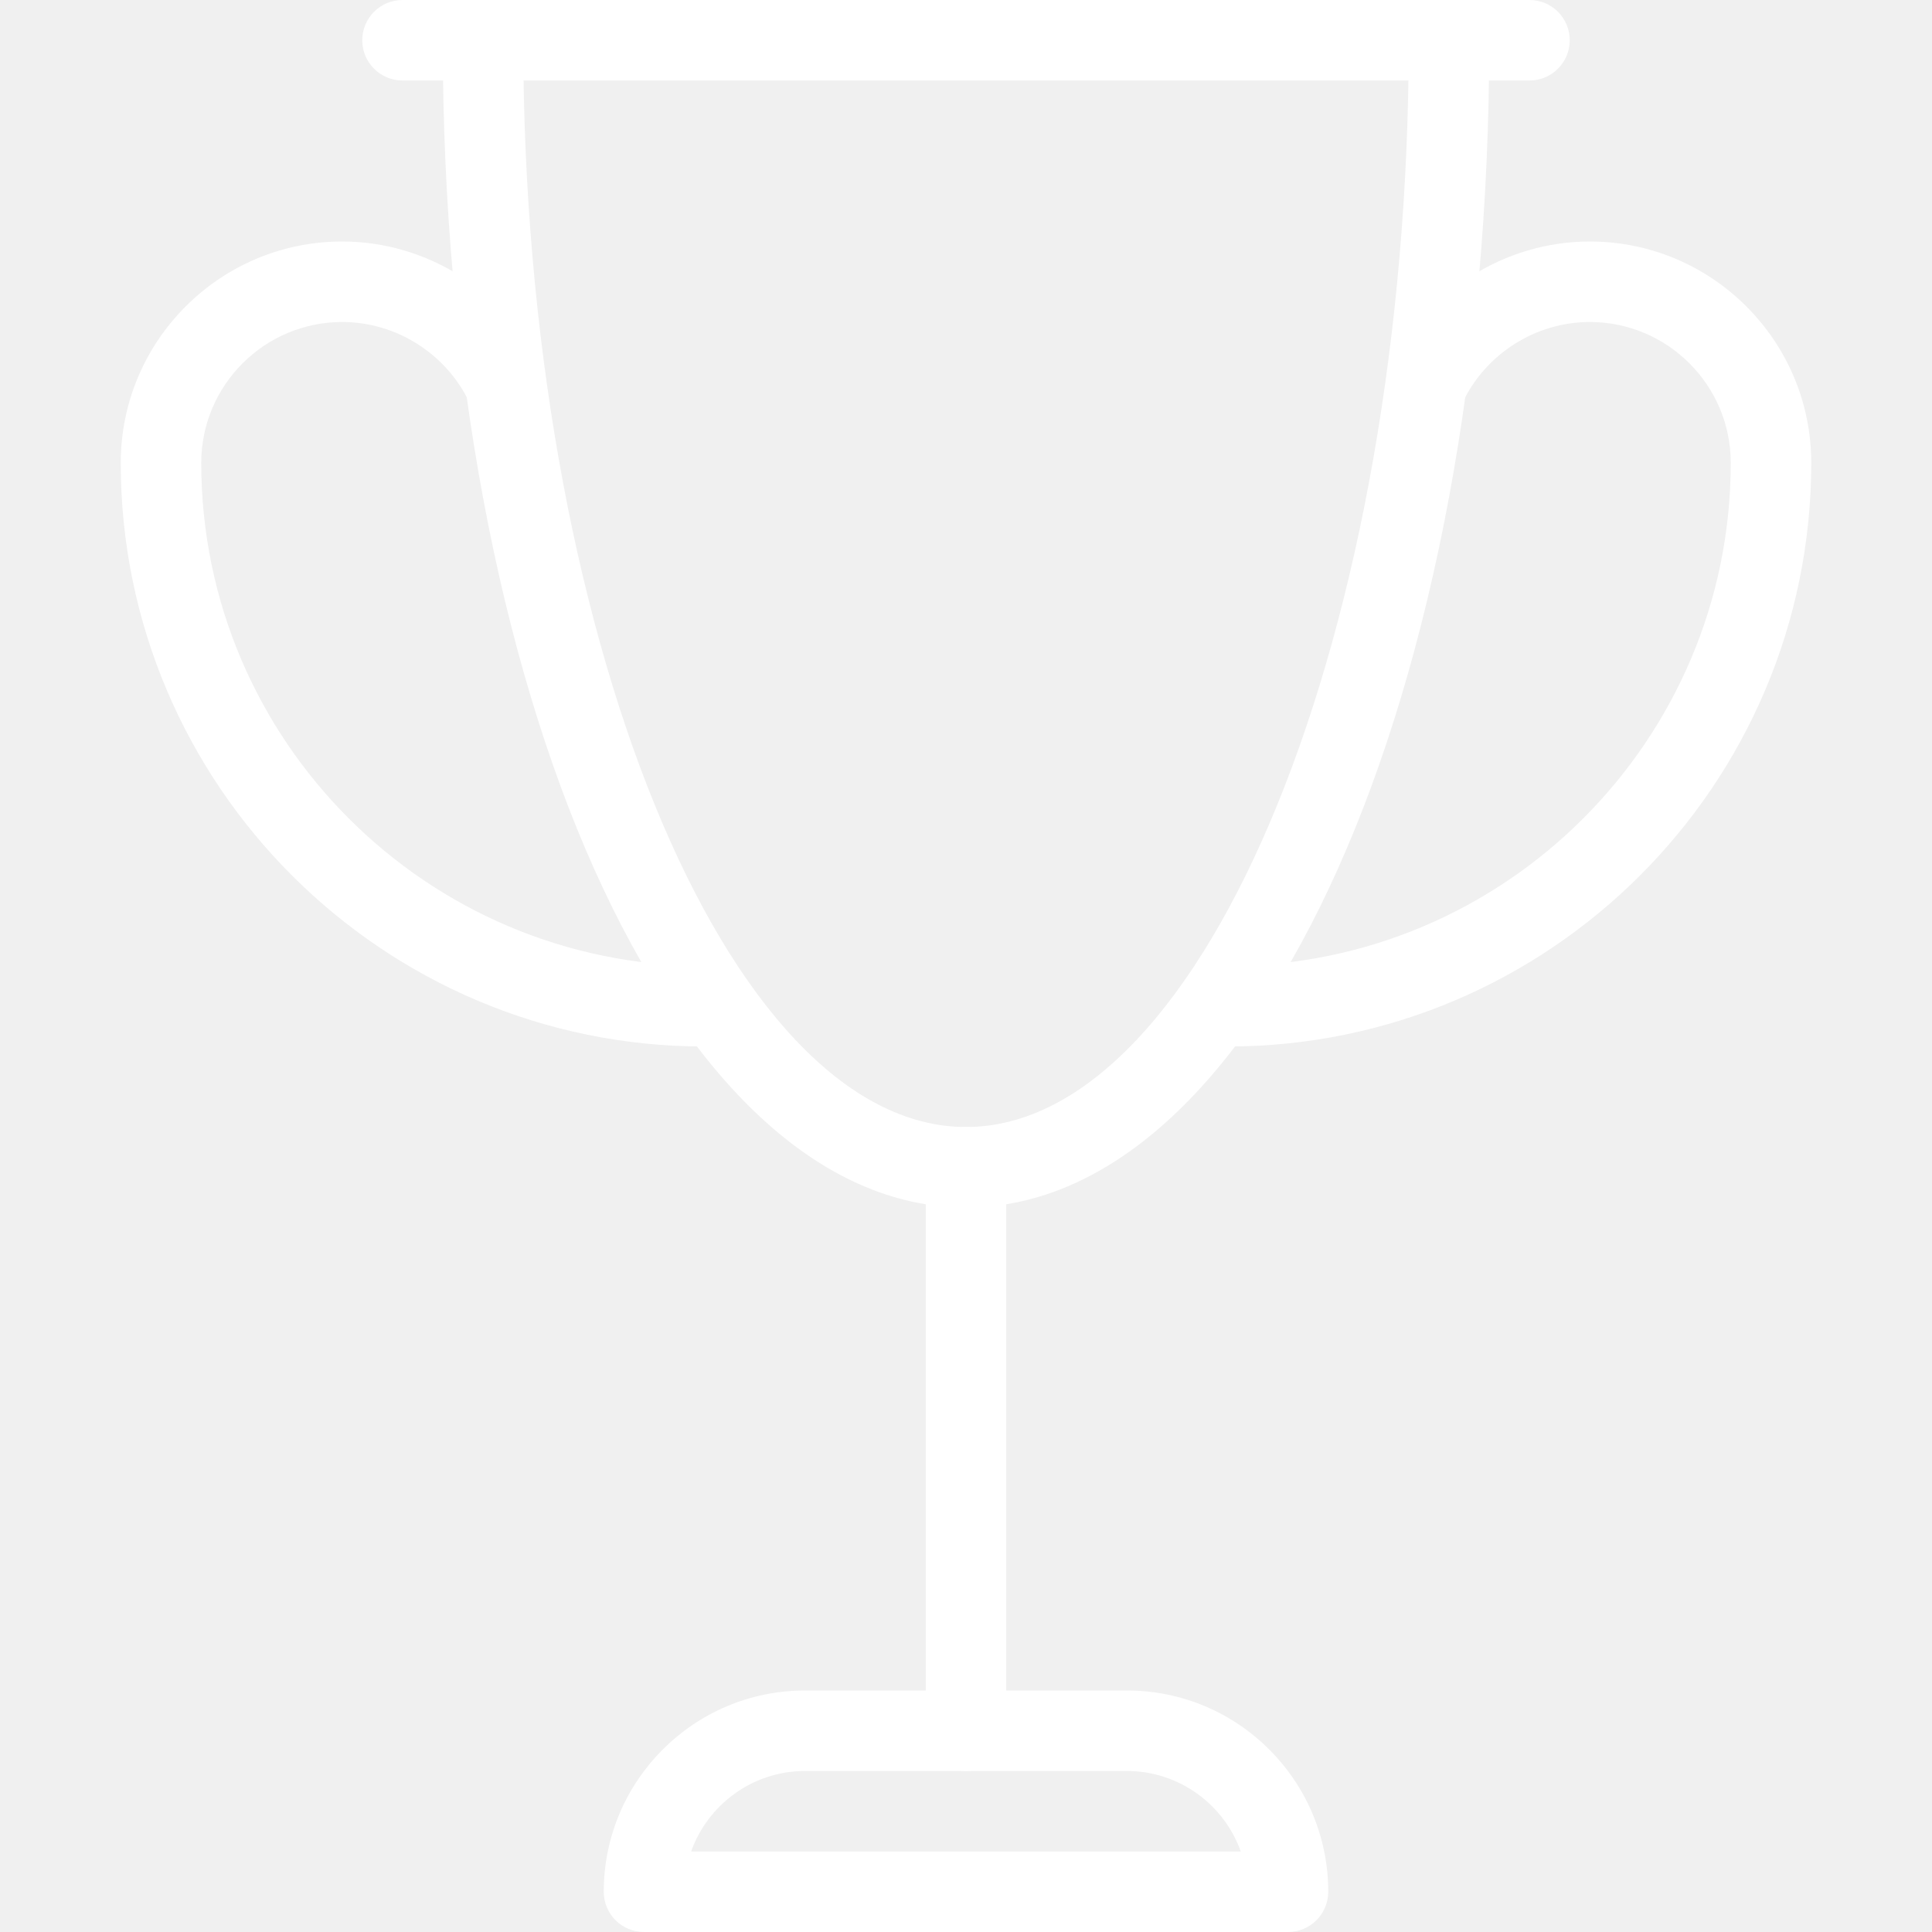
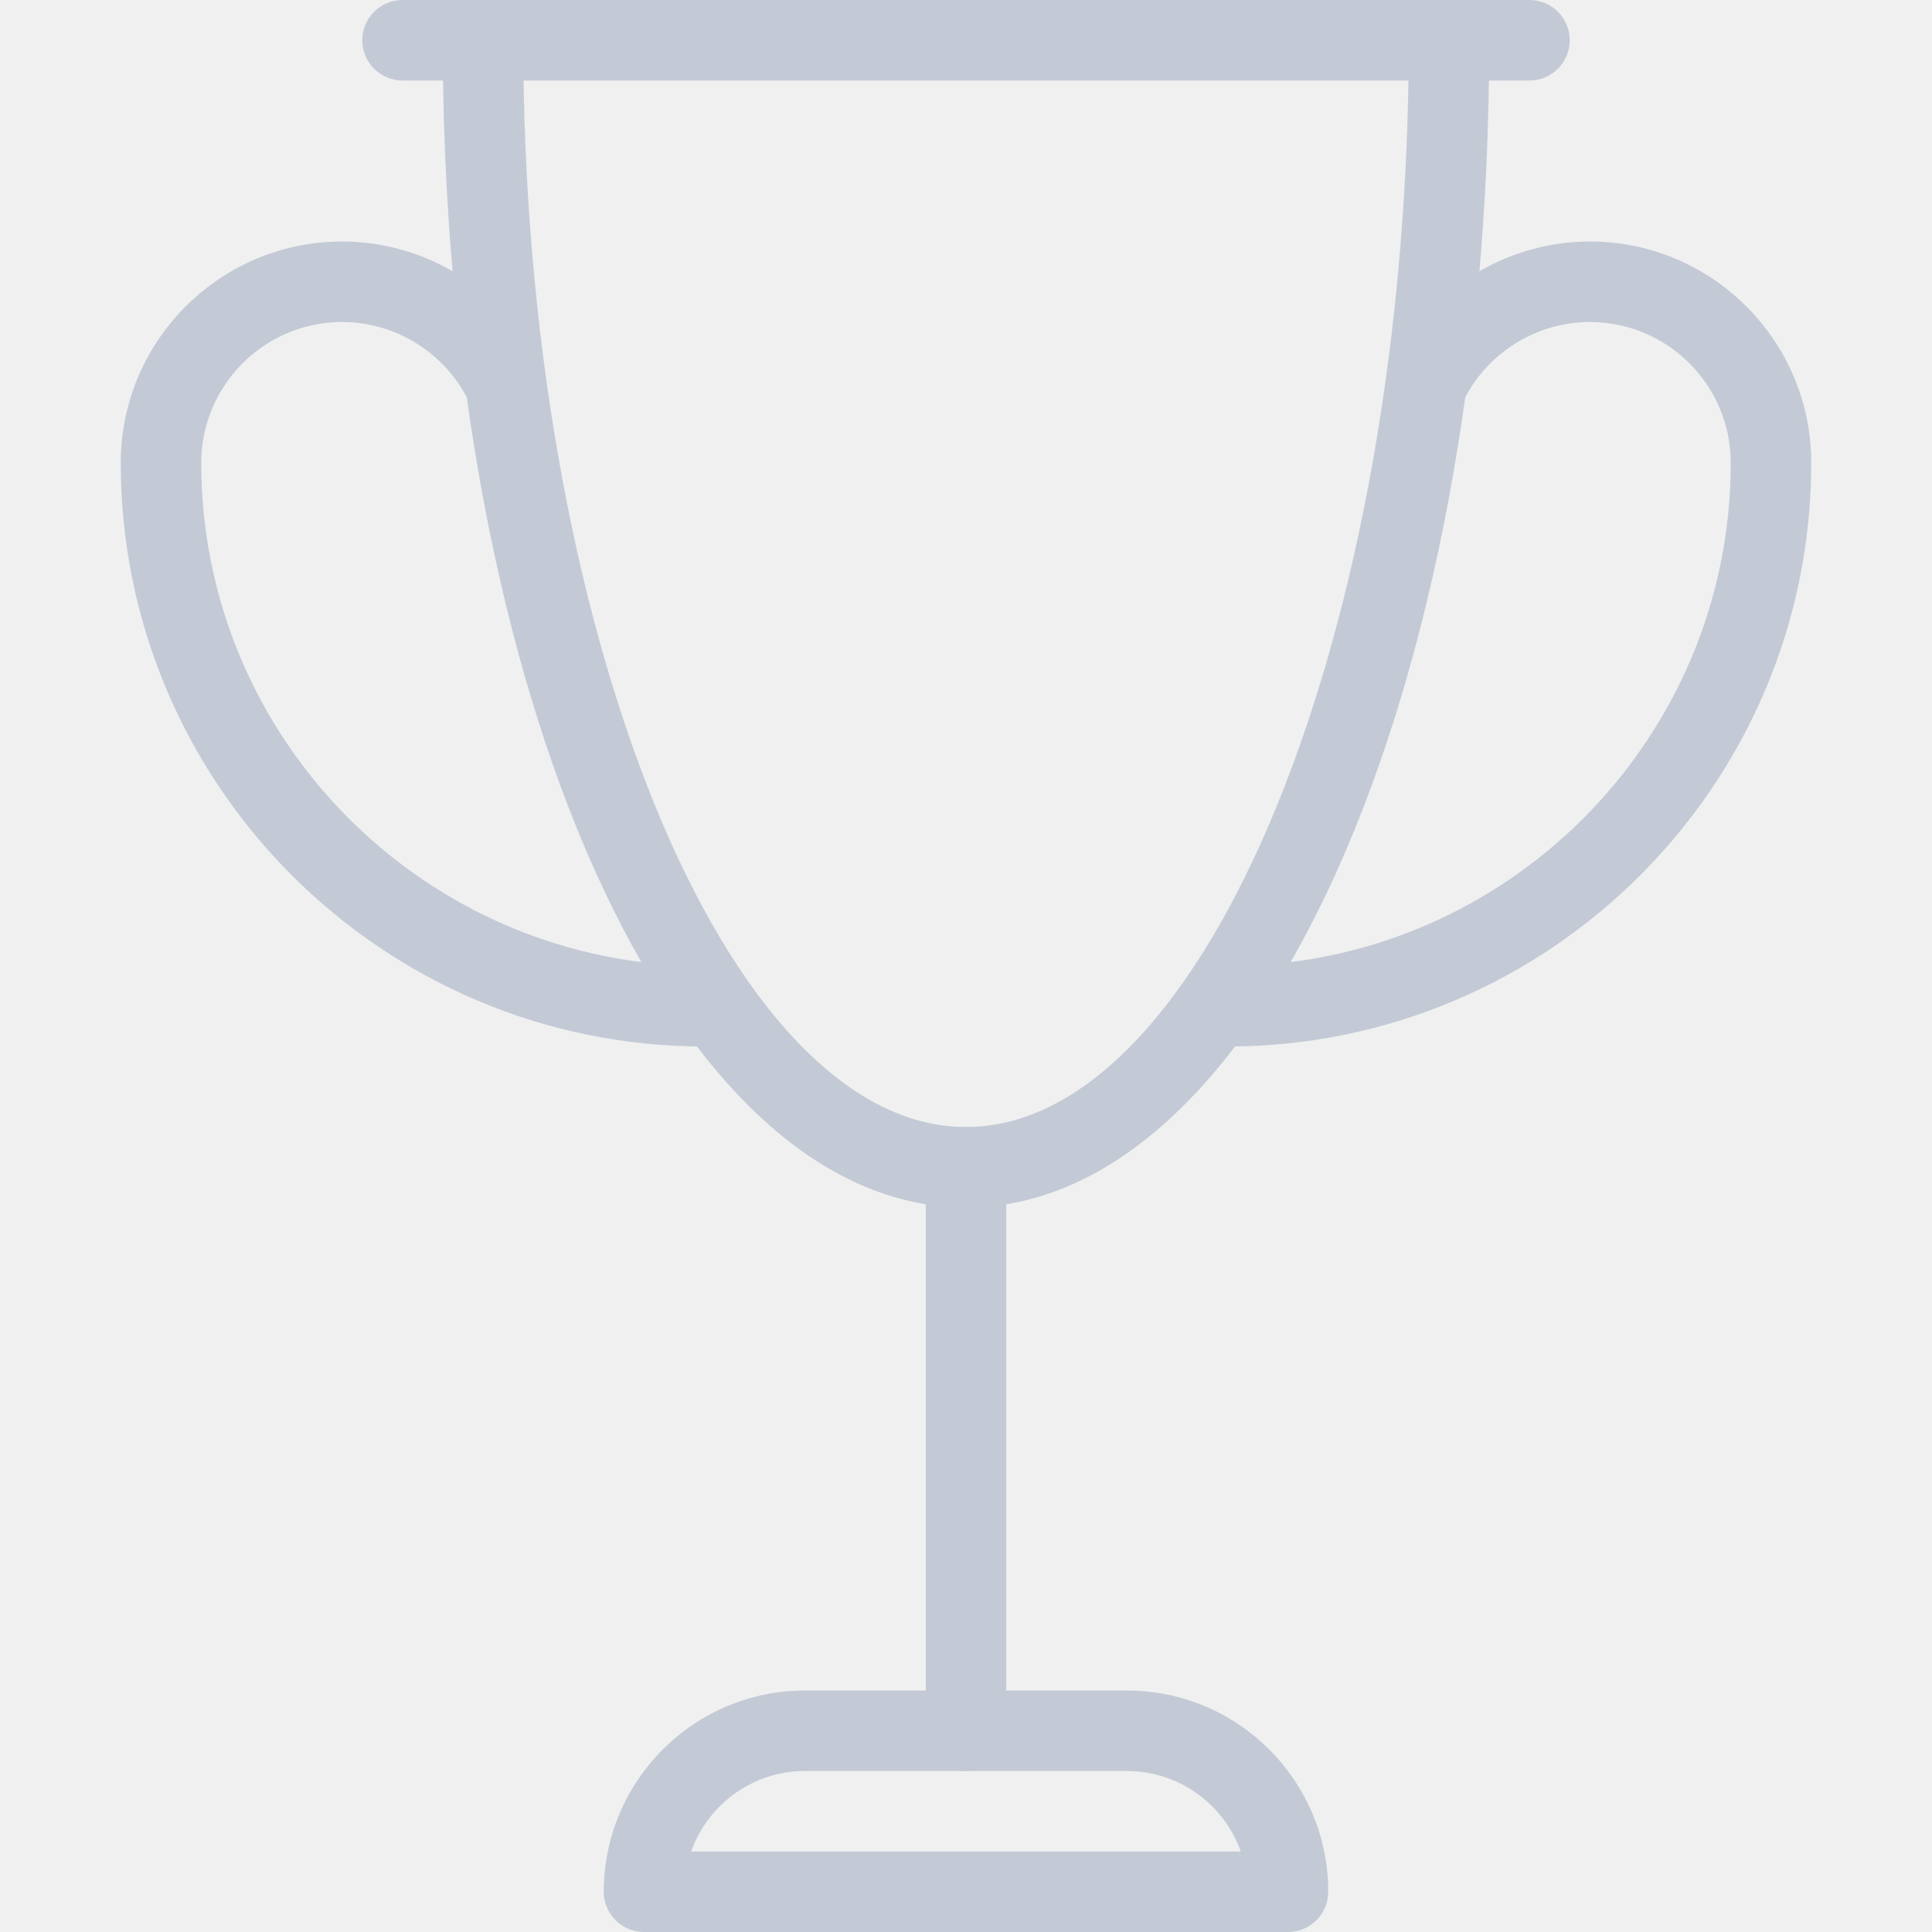
<svg xmlns="http://www.w3.org/2000/svg" width="18" height="18" viewBox="0 0 18 18" fill="none">
-   <path d="M13.5 0C13.293 0 13.125 0.168 13.125 0.375C13.125 5.864 11.236 10.5 9 10.5C6.764 10.5 4.875 5.864 4.875 0.375C4.875 0.168 4.707 0 4.5 0C4.293 0 4.125 0.168 4.125 0.375C4.125 6.473 6.266 11.25 9 11.25C11.734 11.25 13.875 6.473 13.875 0.375C13.875 0.168 13.707 0 13.5 0Z" fill="white" />
-   <path d="M10.5 15.75H7.5C6.466 15.75 5.625 16.591 5.625 17.625C5.625 17.832 5.793 18 6 18H12C12.207 18 12.375 17.832 12.375 17.625C12.375 16.591 11.534 15.75 10.5 15.75ZM6.439 17.25C6.594 16.814 7.011 16.5 7.499 16.5H10.499C10.988 16.5 11.405 16.814 11.56 17.25H6.439Z" fill="white" />
-   <path d="M9 10.5C8.793 10.5 8.625 10.668 8.625 10.875V16.125C8.625 16.332 8.793 16.5 9 16.5C9.207 16.5 9.375 16.332 9.375 16.125V10.875C9.375 10.668 9.207 10.5 9 10.5Z" fill="white" />
-   <path d="M14.25 0H3.75C3.543 0 3.375 0.168 3.375 0.375C3.375 0.582 3.543 0.75 3.75 0.75H14.25C14.457 0.75 14.625 0.582 14.625 0.375C14.625 0.168 14.457 0 14.25 0Z" fill="white" />
-   <path d="M14.812 2.25C14.017 2.25 13.283 2.716 12.945 3.436C12.857 3.623 12.938 3.847 13.125 3.935C13.312 4.023 13.535 3.943 13.624 3.755C13.84 3.297 14.306 3 14.812 3C15.536 3 16.125 3.589 16.125 4.312C16.125 6.897 14.022 9 11.438 9C11.23 9 11.062 9.168 11.062 9.375C11.062 9.582 11.23 9.75 11.438 9.75C14.436 9.75 16.875 7.311 16.875 4.312C16.875 3.175 15.95 2.25 14.812 2.25Z" fill="white" />
-   <path d="M6.563 9C3.978 9 1.875 6.897 1.875 4.313C1.875 3.589 2.464 3 3.188 3C3.694 3 4.16 3.297 4.376 3.755C4.464 3.942 4.687 4.023 4.875 3.935C5.062 3.847 5.143 3.624 5.055 3.437C4.717 2.716 3.983 2.25 3.188 2.25C2.05 2.25 1.125 3.175 1.125 4.313C1.125 7.311 3.564 9.75 6.563 9.75C6.77 9.75 6.938 9.582 6.938 9.375C6.938 9.168 6.77 9 6.563 9Z" fill="white" />
+   <path d="M13.5 0C13.293 0 13.125 0.168 13.125 0.375C13.125 5.864 11.236 10.5 9 10.5C6.764 10.5 4.875 5.864 4.875 0.375C4.875 0.168 4.707 0 4.5 0C4.293 0 4.125 0.168 4.125 0.375C4.125 6.473 6.266 11.25 9 11.25C11.734 11.25 13.875 6.473 13.875 0.375C13.875 0.168 13.707 0 13.5 0Z" fill="#C3CAD6" />
+   <path d="M10.5 15.75H7.5C6.466 15.75 5.625 16.591 5.625 17.625C5.625 17.832 5.793 18 6 18H12C12.207 18 12.375 17.832 12.375 17.625C12.375 16.591 11.534 15.75 10.5 15.75ZM6.439 17.25C6.594 16.814 7.011 16.5 7.499 16.5H10.499C10.988 16.5 11.405 16.814 11.56 17.25H6.439Z" fill="#C3CAD6" />
+   <path d="M9 10.5C8.793 10.5 8.625 10.668 8.625 10.875V16.125C8.625 16.332 8.793 16.5 9 16.5C9.207 16.5 9.375 16.332 9.375 16.125V10.875C9.375 10.668 9.207 10.5 9 10.5Z" fill="#C3CAD6" />
+   <path d="M14.25 0H3.75C3.543 0 3.375 0.168 3.375 0.375C3.375 0.582 3.543 0.75 3.75 0.75H14.25C14.457 0.75 14.625 0.582 14.625 0.375C14.625 0.168 14.457 0 14.25 0Z" fill="#C3CAD6" />
+   <path d="M14.812 2.25C14.017 2.25 13.283 2.716 12.945 3.436C12.857 3.623 12.938 3.847 13.125 3.935C13.312 4.023 13.535 3.943 13.624 3.755C13.84 3.297 14.306 3 14.812 3C15.536 3 16.125 3.589 16.125 4.312C16.125 6.897 14.022 9 11.438 9C11.23 9 11.062 9.168 11.062 9.375C11.062 9.582 11.23 9.75 11.438 9.75C14.436 9.75 16.875 7.311 16.875 4.312C16.875 3.175 15.95 2.25 14.812 2.25Z" fill="#C3CAD6" />
+   <path d="M6.563 9C3.978 9 1.875 6.897 1.875 4.313C1.875 3.589 2.464 3 3.188 3C3.694 3 4.16 3.297 4.376 3.755C4.464 3.942 4.687 4.023 4.875 3.935C5.062 3.847 5.143 3.624 5.055 3.437C4.717 2.716 3.983 2.25 3.188 2.25C2.05 2.25 1.125 3.175 1.125 4.313C1.125 7.311 3.564 9.75 6.563 9.75C6.77 9.75 6.938 9.582 6.938 9.375C6.938 9.168 6.77 9 6.563 9Z" fill="#C3CAD6" />
</svg>
